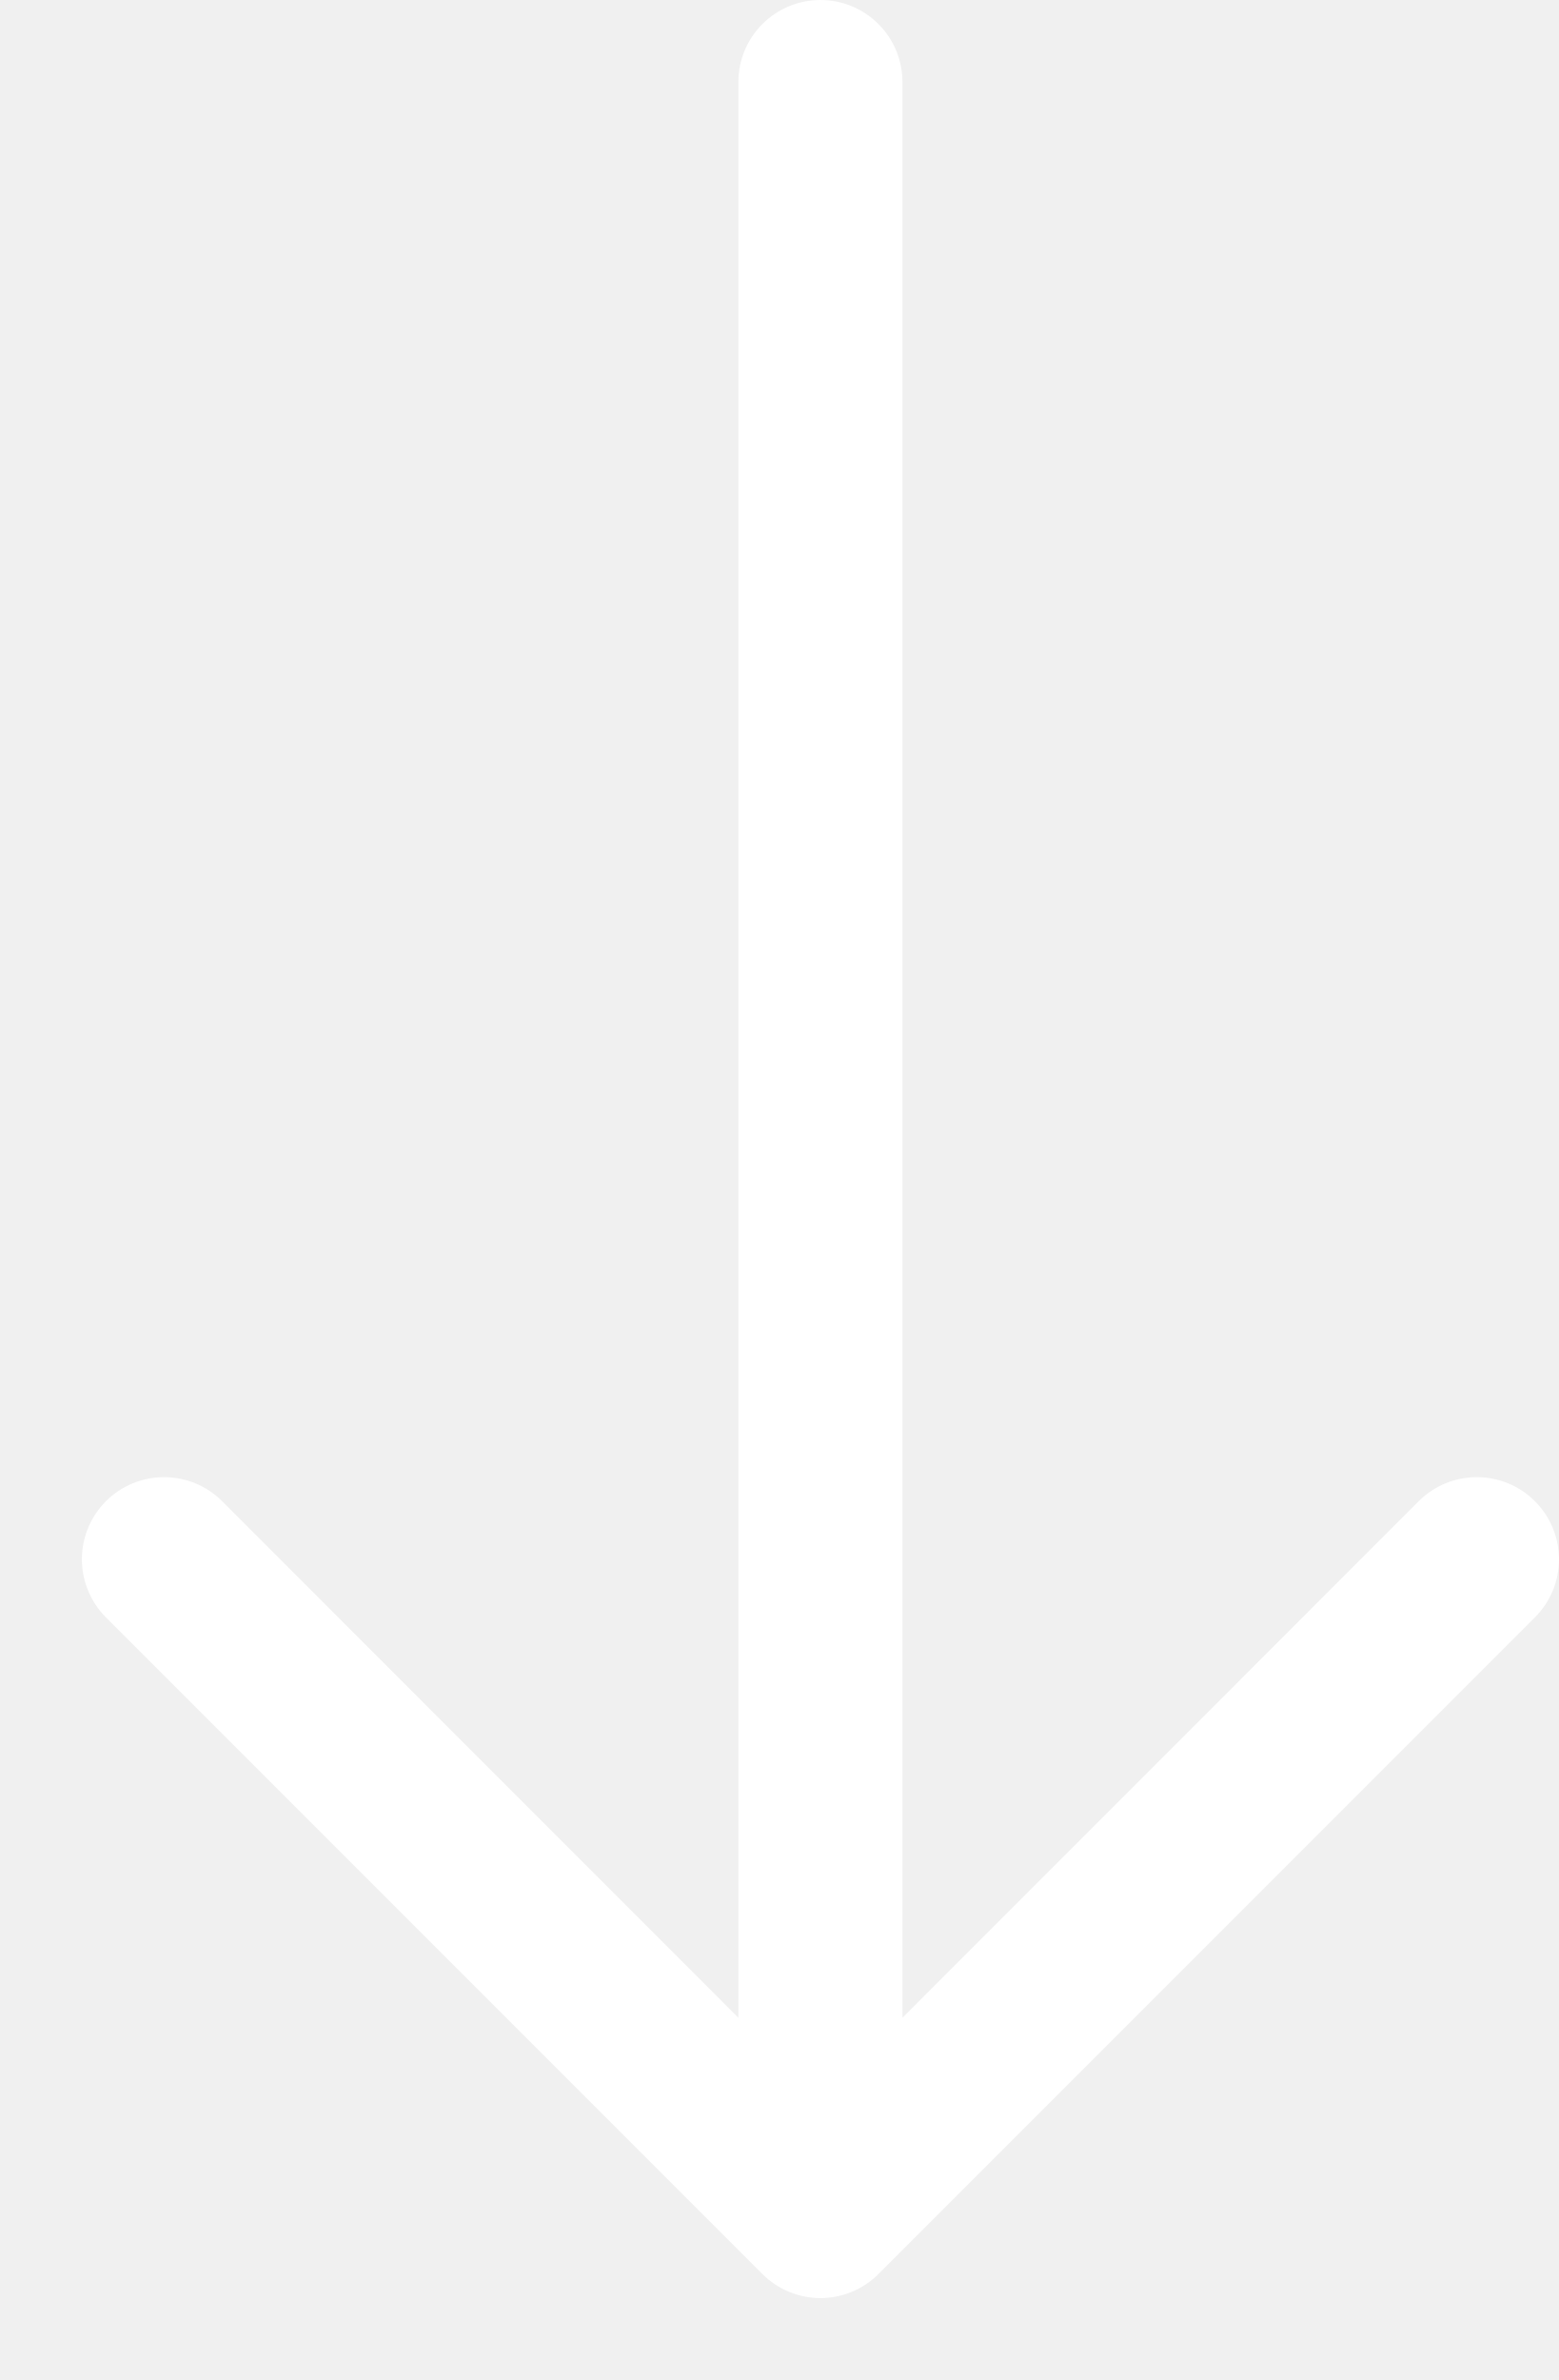
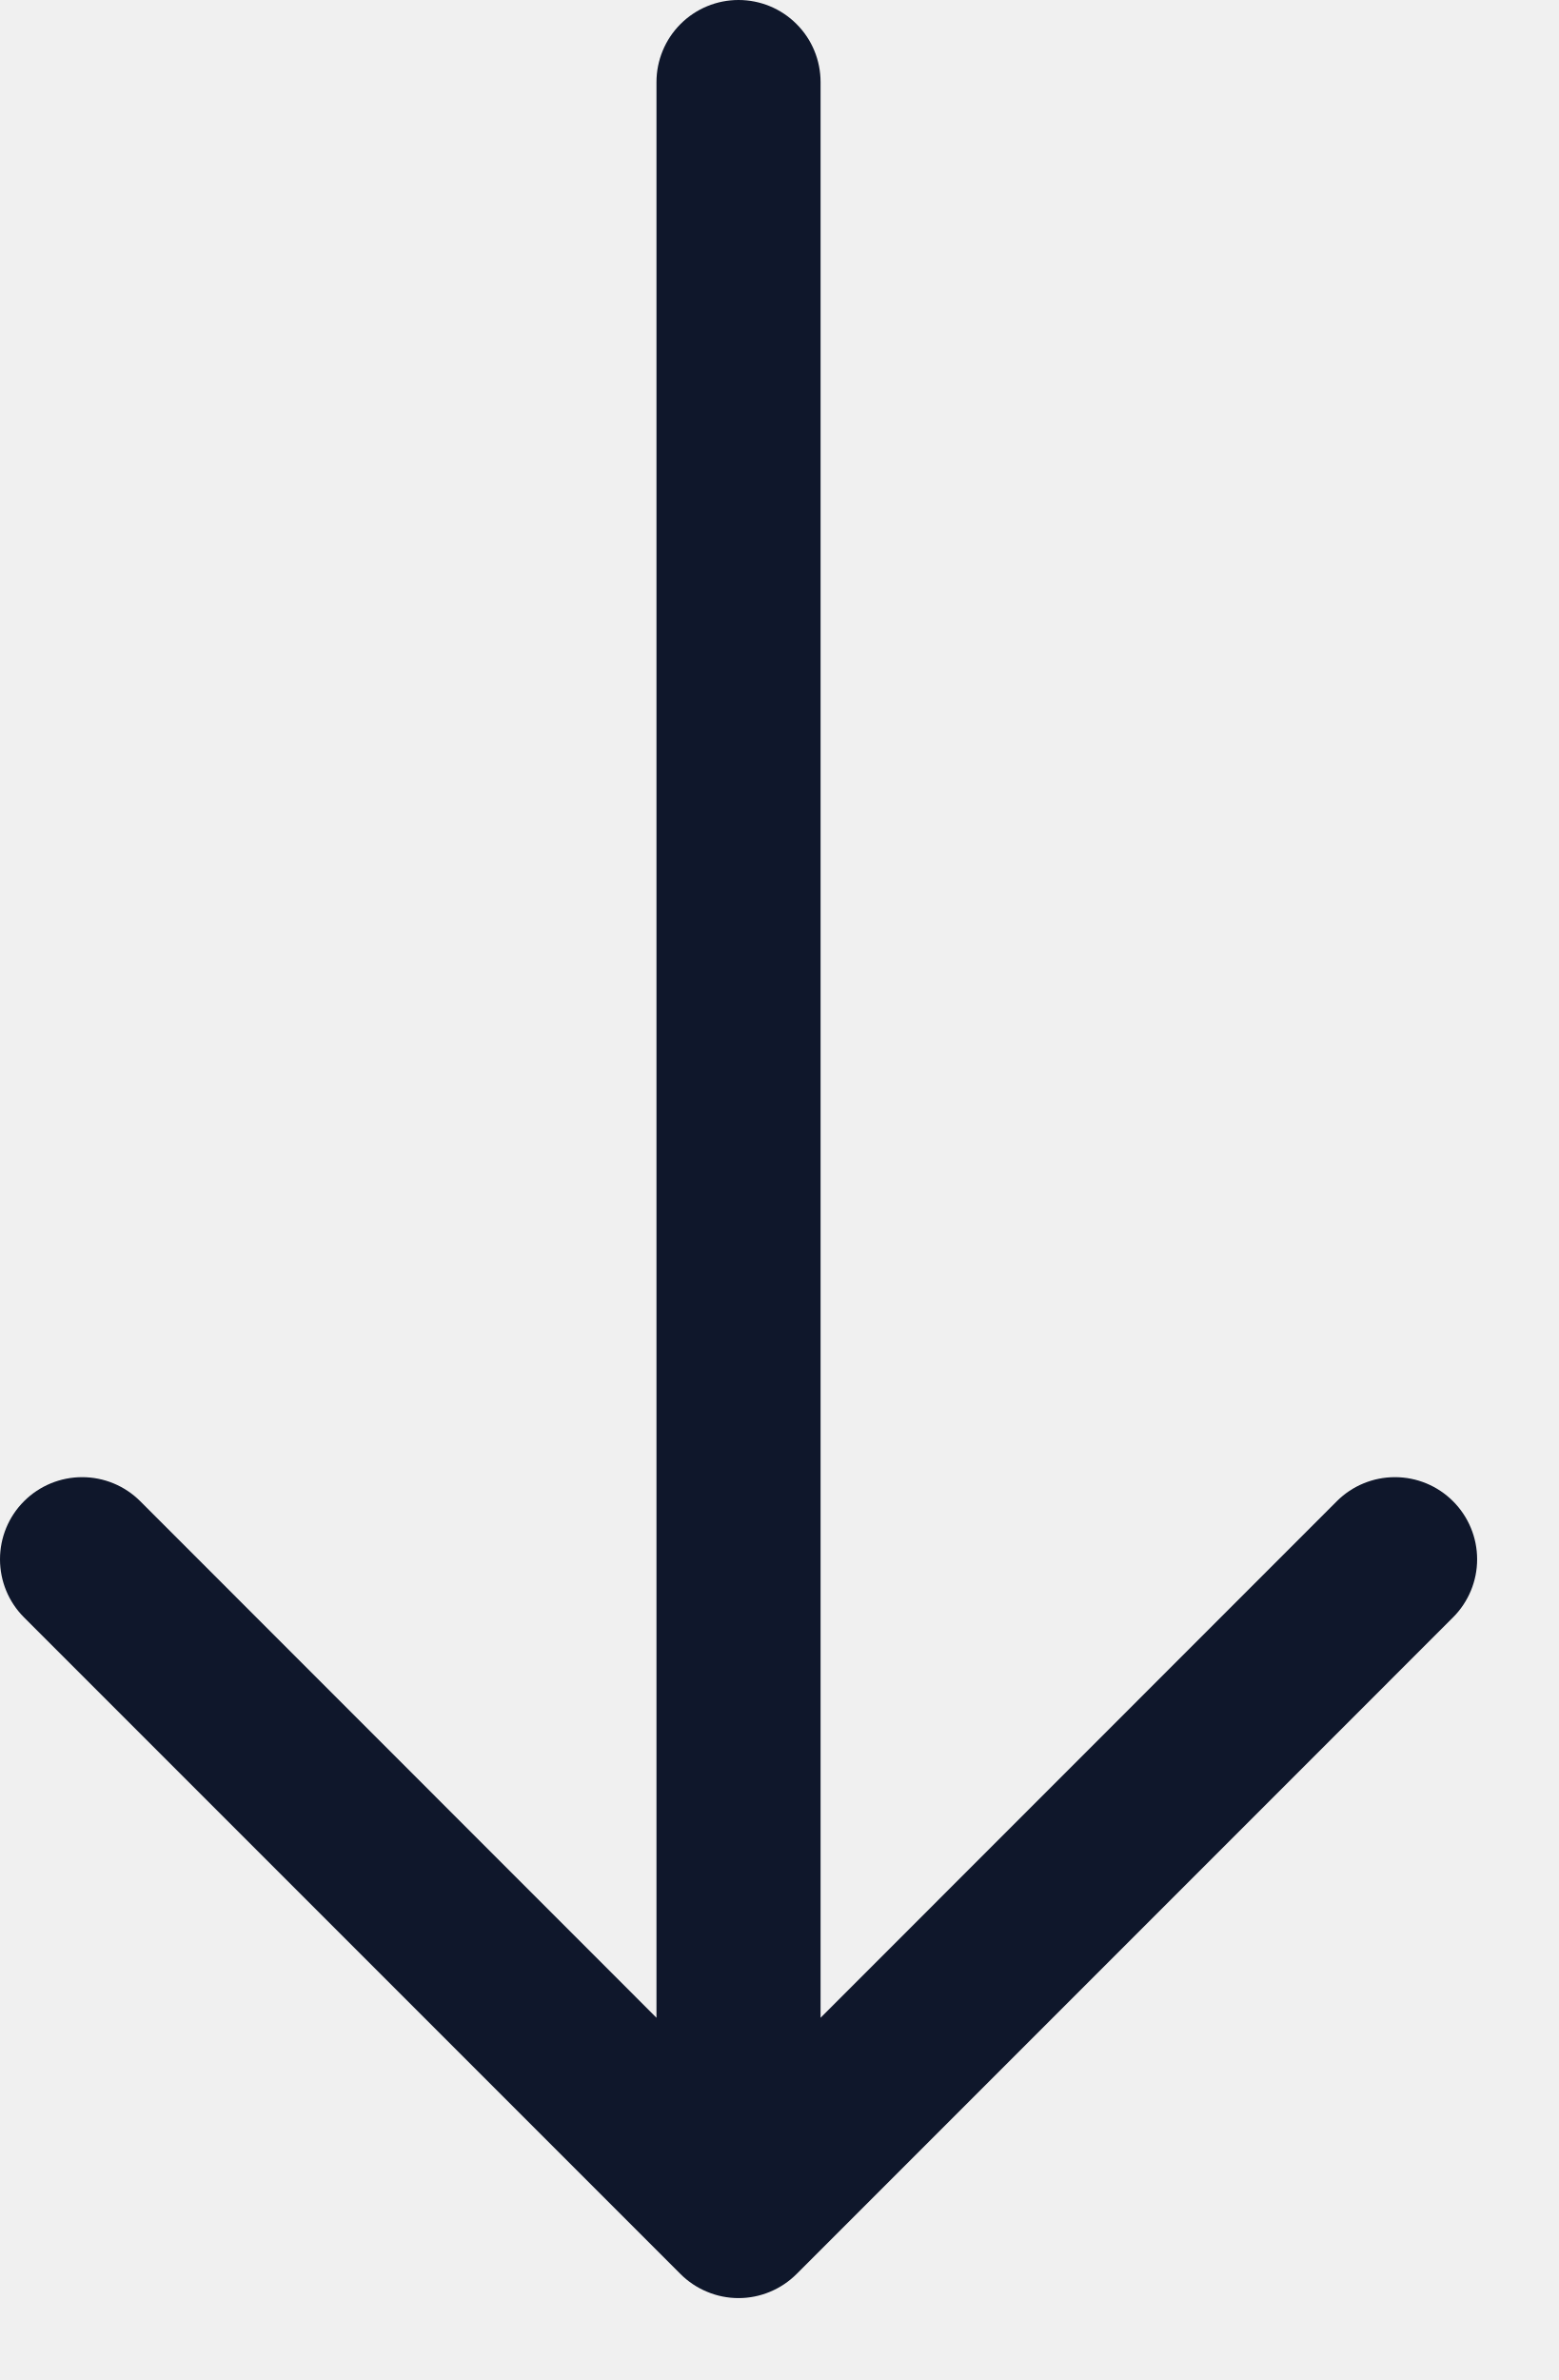
<svg xmlns="http://www.w3.org/2000/svg" width="19" height="29" viewBox="0 0 19 29" fill="none">
-   <path fill-rule="evenodd" clip-rule="evenodd" d="M9.999 0C10.264 0 10.519 0.105 10.706 0.293C10.894 0.48 10.999 0.735 10.999 1V24.586L17.291 18.292C17.479 18.104 17.734 17.999 17.999 17.999C18.265 17.999 18.52 18.104 18.707 18.292C18.895 18.48 19.001 18.734 19.001 19C19.001 19.266 18.895 19.52 18.707 19.708L10.707 27.708C10.614 27.801 10.504 27.875 10.383 27.925C10.261 27.976 10.131 28.002 9.999 28.002C9.868 28.002 9.738 27.976 9.616 27.925C9.495 27.875 9.384 27.801 9.291 27.708L1.291 19.708C1.104 19.52 0.998 19.266 0.998 19C0.998 18.734 1.104 18.48 1.291 18.292C1.479 18.104 1.734 17.999 1.999 17.999C2.265 17.999 2.52 18.104 2.707 18.292L8.999 24.586V1C8.999 0.735 9.105 0.48 9.292 0.293C9.48 0.105 9.734 0 9.999 0Z" fill="white" />
+   <path fill-rule="evenodd" clip-rule="evenodd" d="M9.001 0C9.266 0 9.521 0.105 9.708 0.293C9.896 0.48 10.001 0.735 10.001 1V24.586L16.293 18.292C16.481 18.104 16.736 17.999 17.001 17.999C17.267 17.999 17.521 18.104 17.709 18.292C17.897 18.48 18.003 18.734 18.003 19C18.003 19.266 17.897 19.52 17.709 19.708L9.709 27.708C9.616 27.801 9.506 27.875 9.385 27.925C9.263 27.976 9.133 28.002 9.001 28.002C8.87 28.002 8.739 27.976 8.618 27.925C8.496 27.875 8.386 27.801 8.293 27.708L0.293 19.708C0.105 19.52 0 19.266 0 19C0 18.734 0.105 18.48 0.293 18.292C0.481 18.104 0.736 17.999 1.001 17.999C1.267 17.999 1.521 18.104 1.709 18.292L8.001 24.586V1C8.001 0.735 8.107 0.48 8.294 0.293C8.482 0.105 8.736 0 9.001 0Z" fill="#0F172B" />
</svg>
